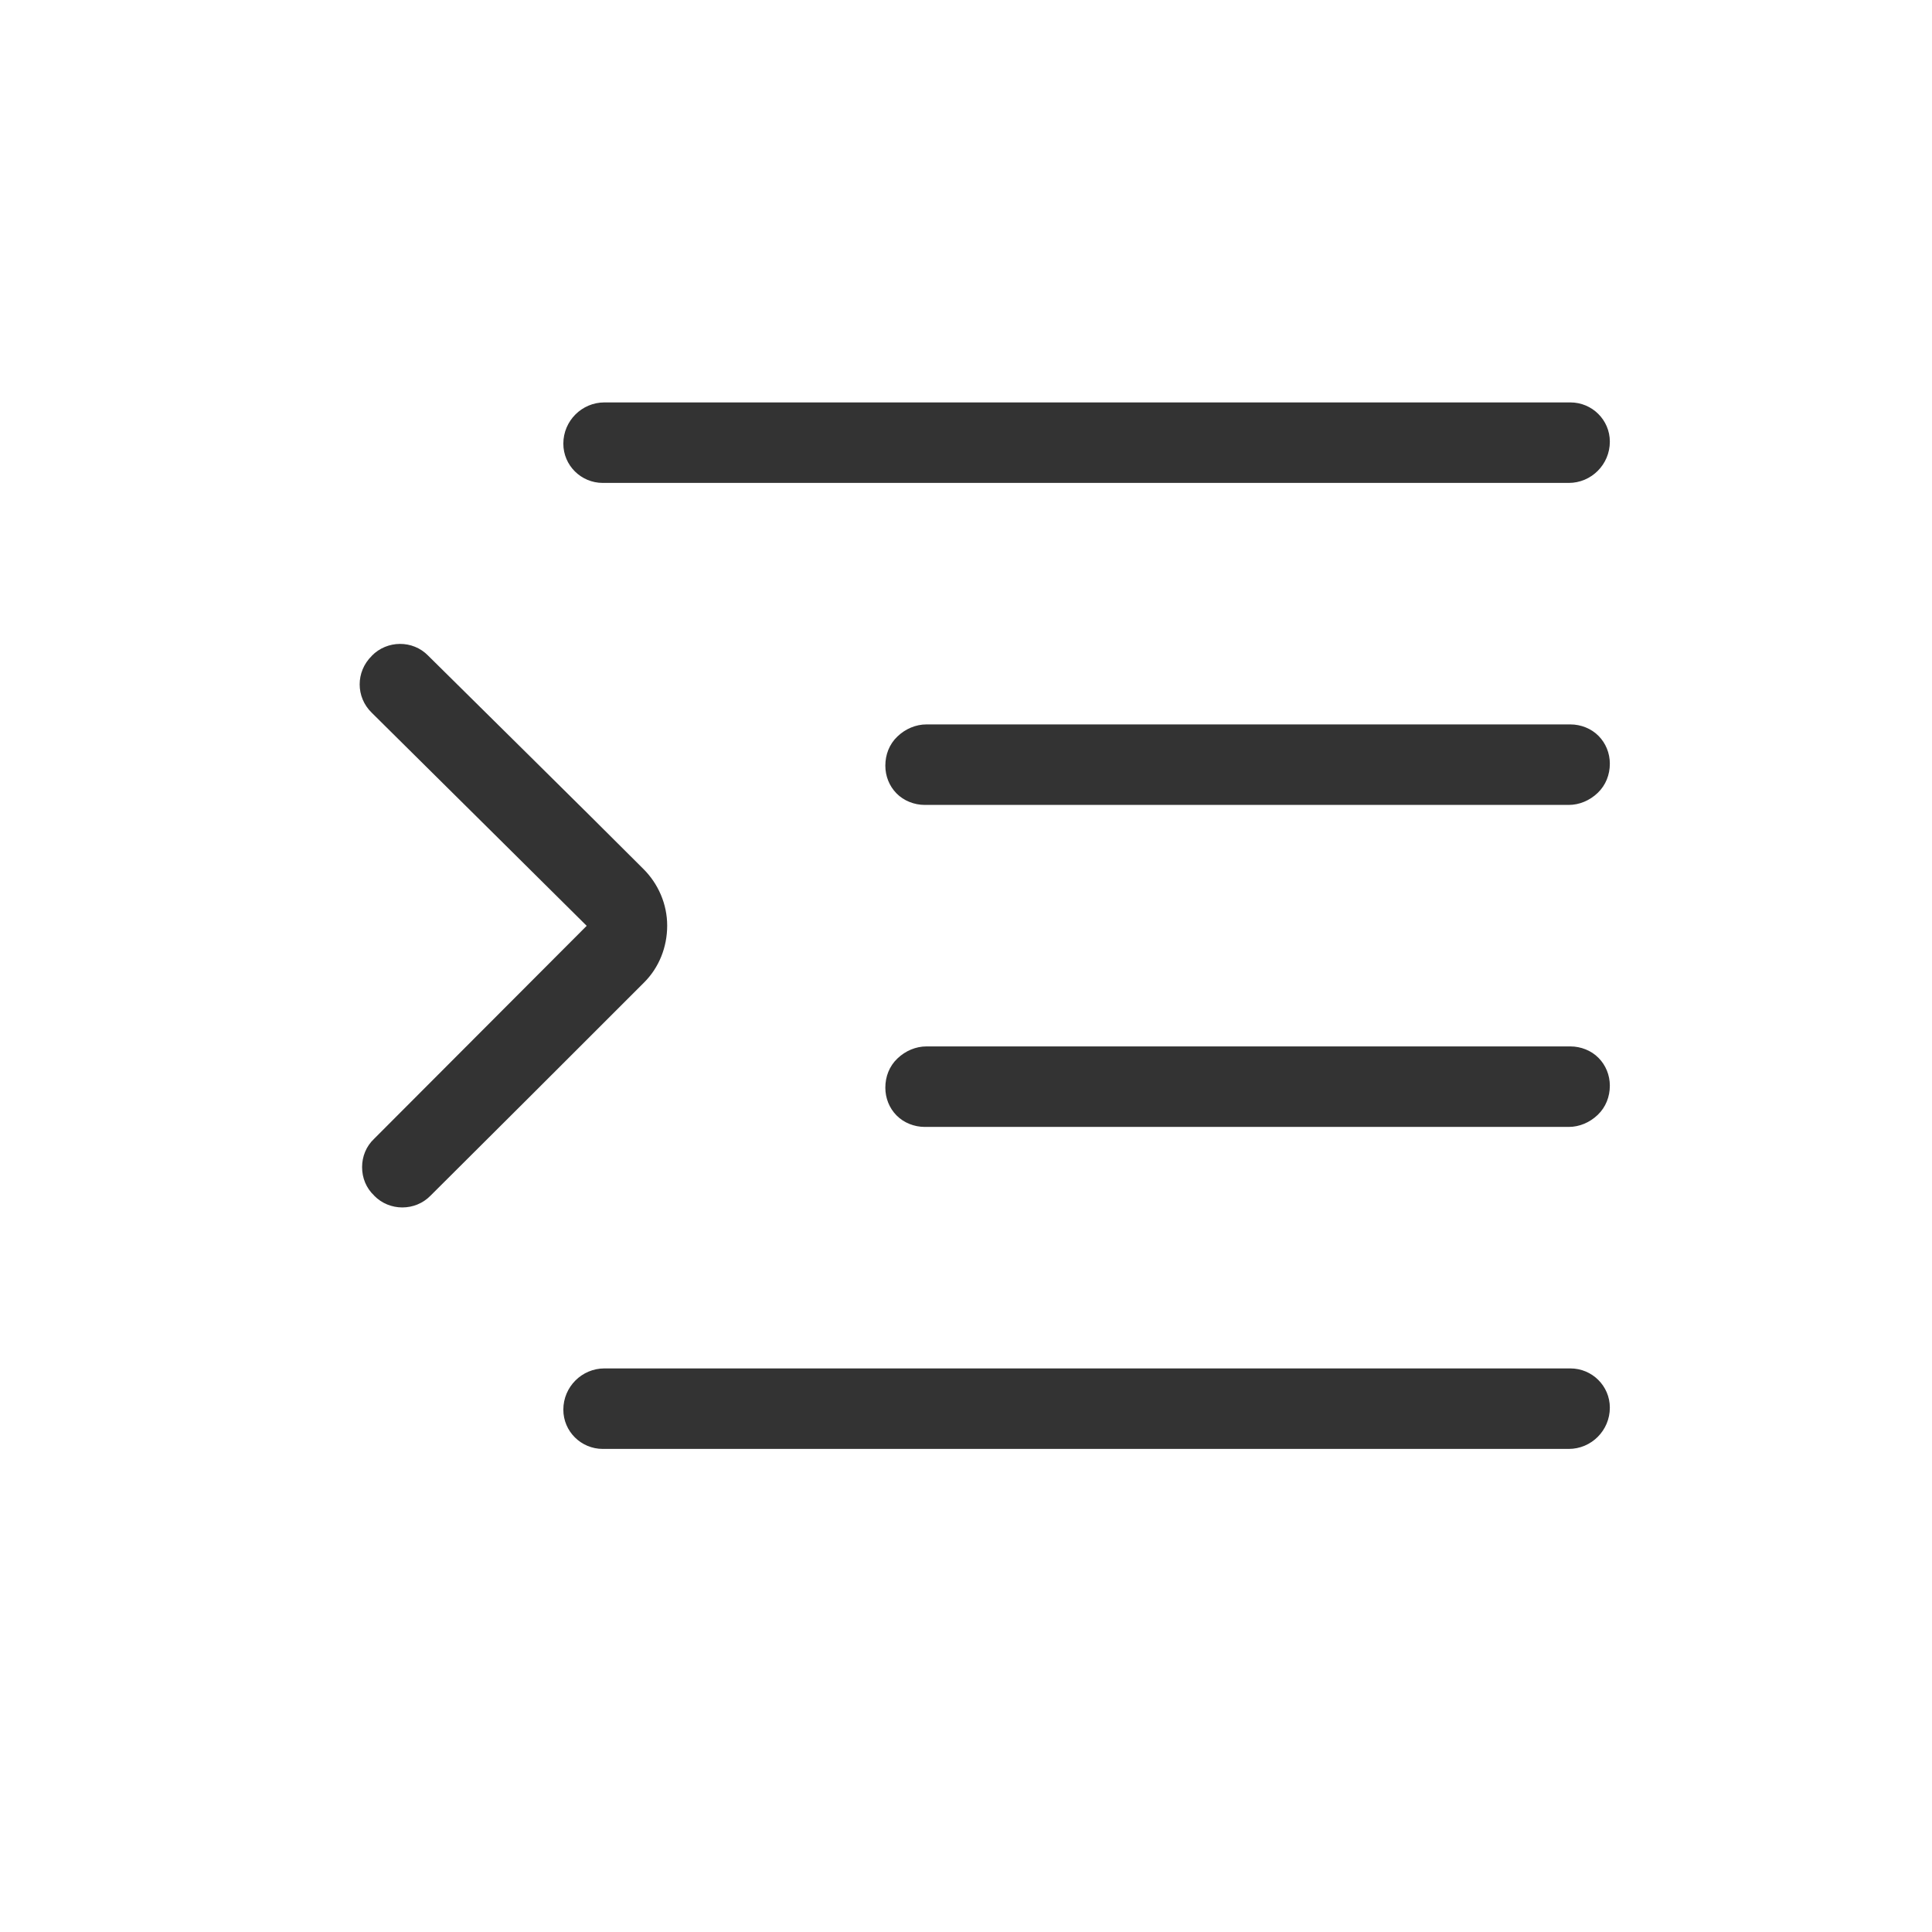
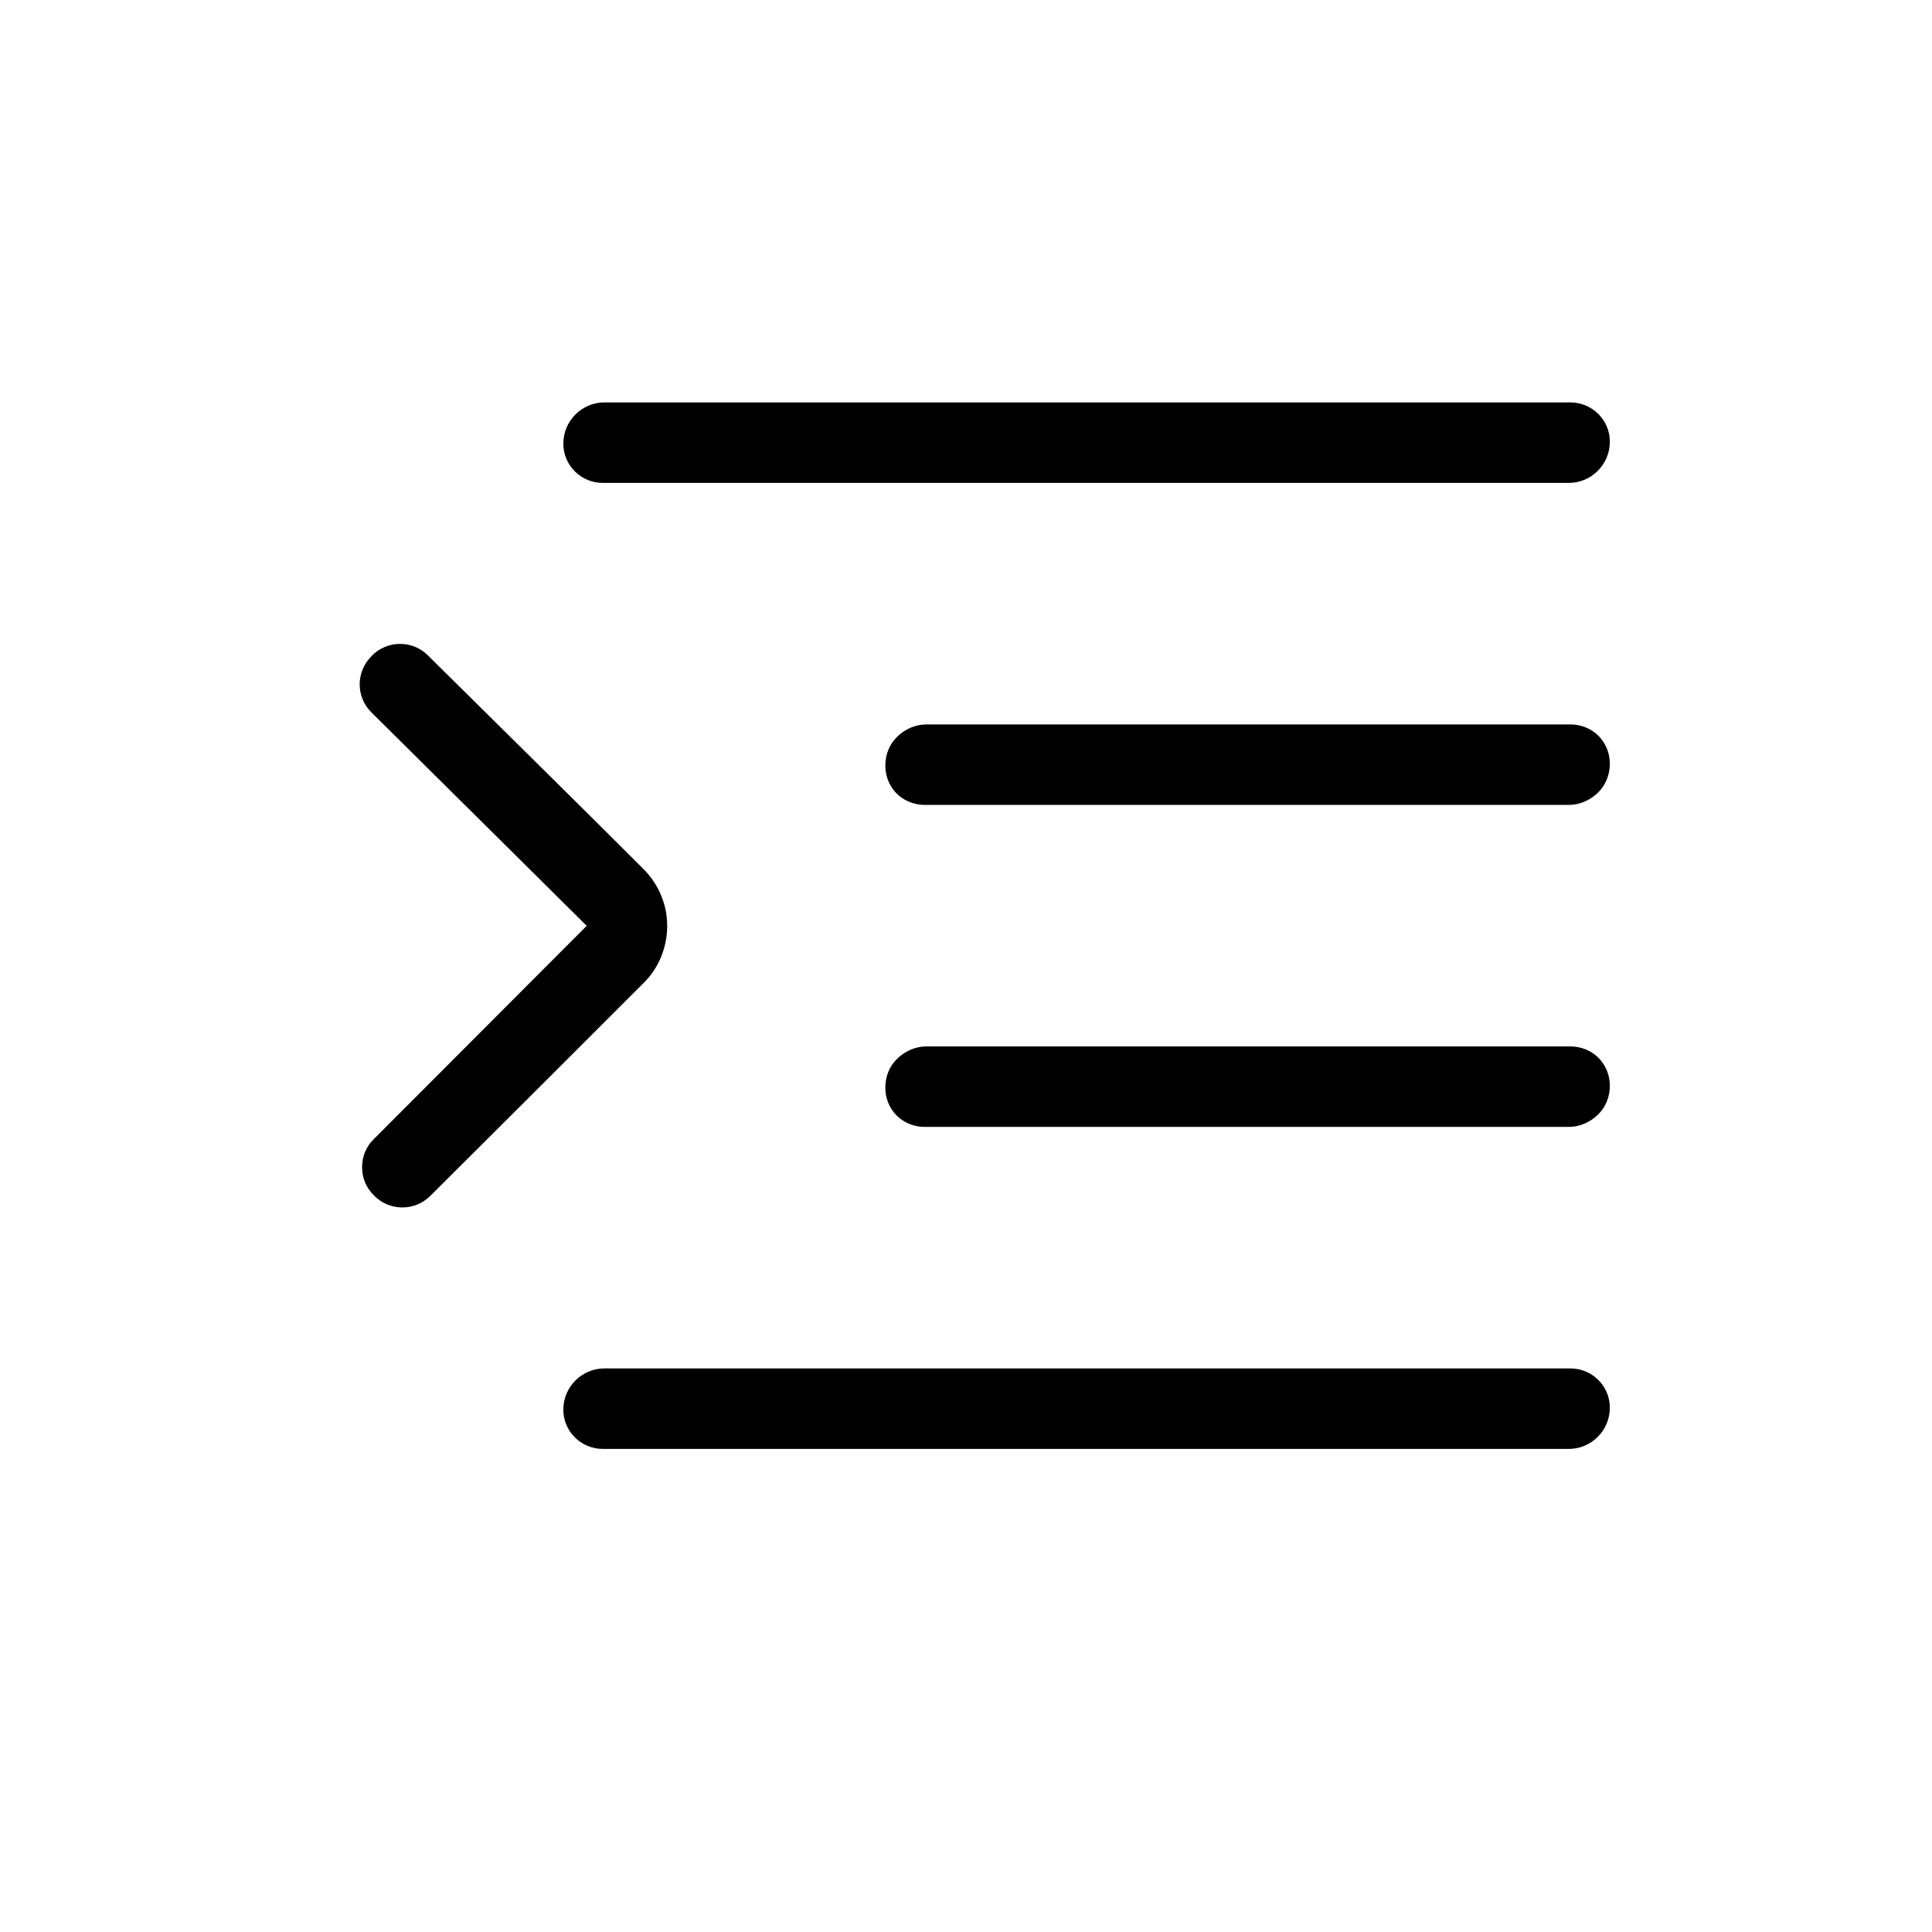
<svg xmlns="http://www.w3.org/2000/svg" width="24" height="24" viewBox="0 0 24 24" fill="none">
-   <path fill-rule="evenodd" clip-rule="evenodd" d="M6.998 17.511C6.998 17.228 7.228 16.999 7.508 16.999C9.598 16.999 17.468 16.999 19.508 16.999C19.778 16.999 19.998 17.217 19.998 17.486V17.487C19.998 17.77 19.768 17.999 19.488 17.999C17.398 17.999 9.528 17.999 7.488 17.999C7.218 17.999 6.998 17.781 6.998 17.512V17.511ZM7.988 10.79C8.178 10.977 8.288 11.232 8.288 11.498C8.288 11.764 8.188 12.02 7.998 12.208C7.208 12.999 5.958 14.247 5.348 14.853C5.158 15.048 4.838 15.048 4.648 14.853C4.648 14.852 4.648 14.852 4.648 14.852C4.548 14.758 4.498 14.631 4.498 14.499C4.498 14.367 4.548 14.24 4.648 14.146C5.438 13.354 7.288 11.501 7.288 11.501C7.288 11.501 5.418 9.645 4.618 8.854C4.418 8.66 4.418 8.344 4.618 8.148V8.147C4.808 7.951 5.128 7.949 5.318 8.144C5.928 8.749 7.198 9.999 7.988 10.79ZM10.998 13.511C10.998 13.375 11.047 13.245 11.148 13.149C11.248 13.053 11.378 12.999 11.508 12.999C13.098 12.999 17.948 12.999 19.508 12.999C19.638 12.999 19.768 13.05 19.858 13.142C19.948 13.233 19.998 13.357 19.998 13.486V13.487C19.998 13.623 19.948 13.753 19.848 13.849C19.748 13.945 19.618 13.999 19.488 13.999C17.898 13.999 13.048 13.999 11.488 13.999C11.358 13.999 11.227 13.948 11.137 13.856C11.047 13.765 10.998 13.641 10.998 13.512V13.511ZM10.998 9.511C10.998 9.375 11.047 9.245 11.148 9.149C11.248 9.053 11.378 8.999 11.508 8.999C13.098 8.999 17.948 8.999 19.508 8.999C19.638 8.999 19.768 9.05 19.858 9.142C19.948 9.233 19.998 9.357 19.998 9.486V9.487C19.998 9.623 19.948 9.753 19.848 9.849C19.748 9.945 19.618 9.999 19.488 9.999C17.898 9.999 13.048 9.999 11.488 9.999C11.358 9.999 11.227 9.948 11.137 9.856C11.047 9.765 10.998 9.641 10.998 9.512V9.511ZM6.998 5.511C6.998 5.228 7.228 4.999 7.508 4.999C9.598 4.999 17.468 4.999 19.508 4.999C19.778 4.999 19.998 5.217 19.998 5.486V5.487C19.998 5.77 19.768 5.999 19.488 5.999C17.398 5.999 9.528 5.999 7.488 5.999C7.218 5.999 6.998 5.781 6.998 5.512V5.511Z" fill="#333333" />
+   <path fill-rule="evenodd" clip-rule="evenodd" d="M6.998 17.511C6.998 17.228 7.228 16.999 7.508 16.999C9.598 16.999 17.468 16.999 19.508 16.999C19.778 16.999 19.998 17.217 19.998 17.486V17.487C19.998 17.77 19.768 17.999 19.488 17.999C17.398 17.999 9.528 17.999 7.488 17.999C7.218 17.999 6.998 17.781 6.998 17.512V17.511ZM7.988 10.79C8.178 10.977 8.288 11.232 8.288 11.498C8.288 11.764 8.188 12.02 7.998 12.208C7.208 12.999 5.958 14.247 5.348 14.853C5.158 15.048 4.838 15.048 4.648 14.853C4.648 14.852 4.648 14.852 4.648 14.852C4.548 14.758 4.498 14.631 4.498 14.499C4.498 14.367 4.548 14.24 4.648 14.146C5.438 13.354 7.288 11.501 7.288 11.501C7.288 11.501 5.418 9.645 4.618 8.854C4.418 8.66 4.418 8.344 4.618 8.148V8.147C4.808 7.951 5.128 7.949 5.318 8.144C5.928 8.749 7.198 9.999 7.988 10.79ZM10.998 13.511C10.998 13.375 11.047 13.245 11.148 13.149C11.248 13.053 11.378 12.999 11.508 12.999C13.098 12.999 17.948 12.999 19.508 12.999C19.638 12.999 19.768 13.05 19.858 13.142C19.948 13.233 19.998 13.357 19.998 13.486V13.487C19.998 13.623 19.948 13.753 19.848 13.849C19.748 13.945 19.618 13.999 19.488 13.999C17.898 13.999 13.048 13.999 11.488 13.999C11.358 13.999 11.227 13.948 11.137 13.856C11.047 13.765 10.998 13.641 10.998 13.512V13.511ZM10.998 9.511C10.998 9.375 11.047 9.245 11.148 9.149C11.248 9.053 11.378 8.999 11.508 8.999C13.098 8.999 17.948 8.999 19.508 8.999C19.638 8.999 19.768 9.05 19.858 9.142C19.948 9.233 19.998 9.357 19.998 9.486V9.487C19.998 9.623 19.948 9.753 19.848 9.849C19.748 9.945 19.618 9.999 19.488 9.999C17.898 9.999 13.048 9.999 11.488 9.999C11.358 9.999 11.227 9.948 11.137 9.856C11.047 9.765 10.998 9.641 10.998 9.512V9.511ZM6.998 5.511C6.998 5.228 7.228 4.999 7.508 4.999C9.598 4.999 17.468 4.999 19.508 4.999C19.778 4.999 19.998 5.217 19.998 5.486V5.487C19.998 5.77 19.768 5.999 19.488 5.999C17.398 5.999 9.528 5.999 7.488 5.999C7.218 5.999 6.998 5.781 6.998 5.512V5.511Z" fill="black" />
</svg>
